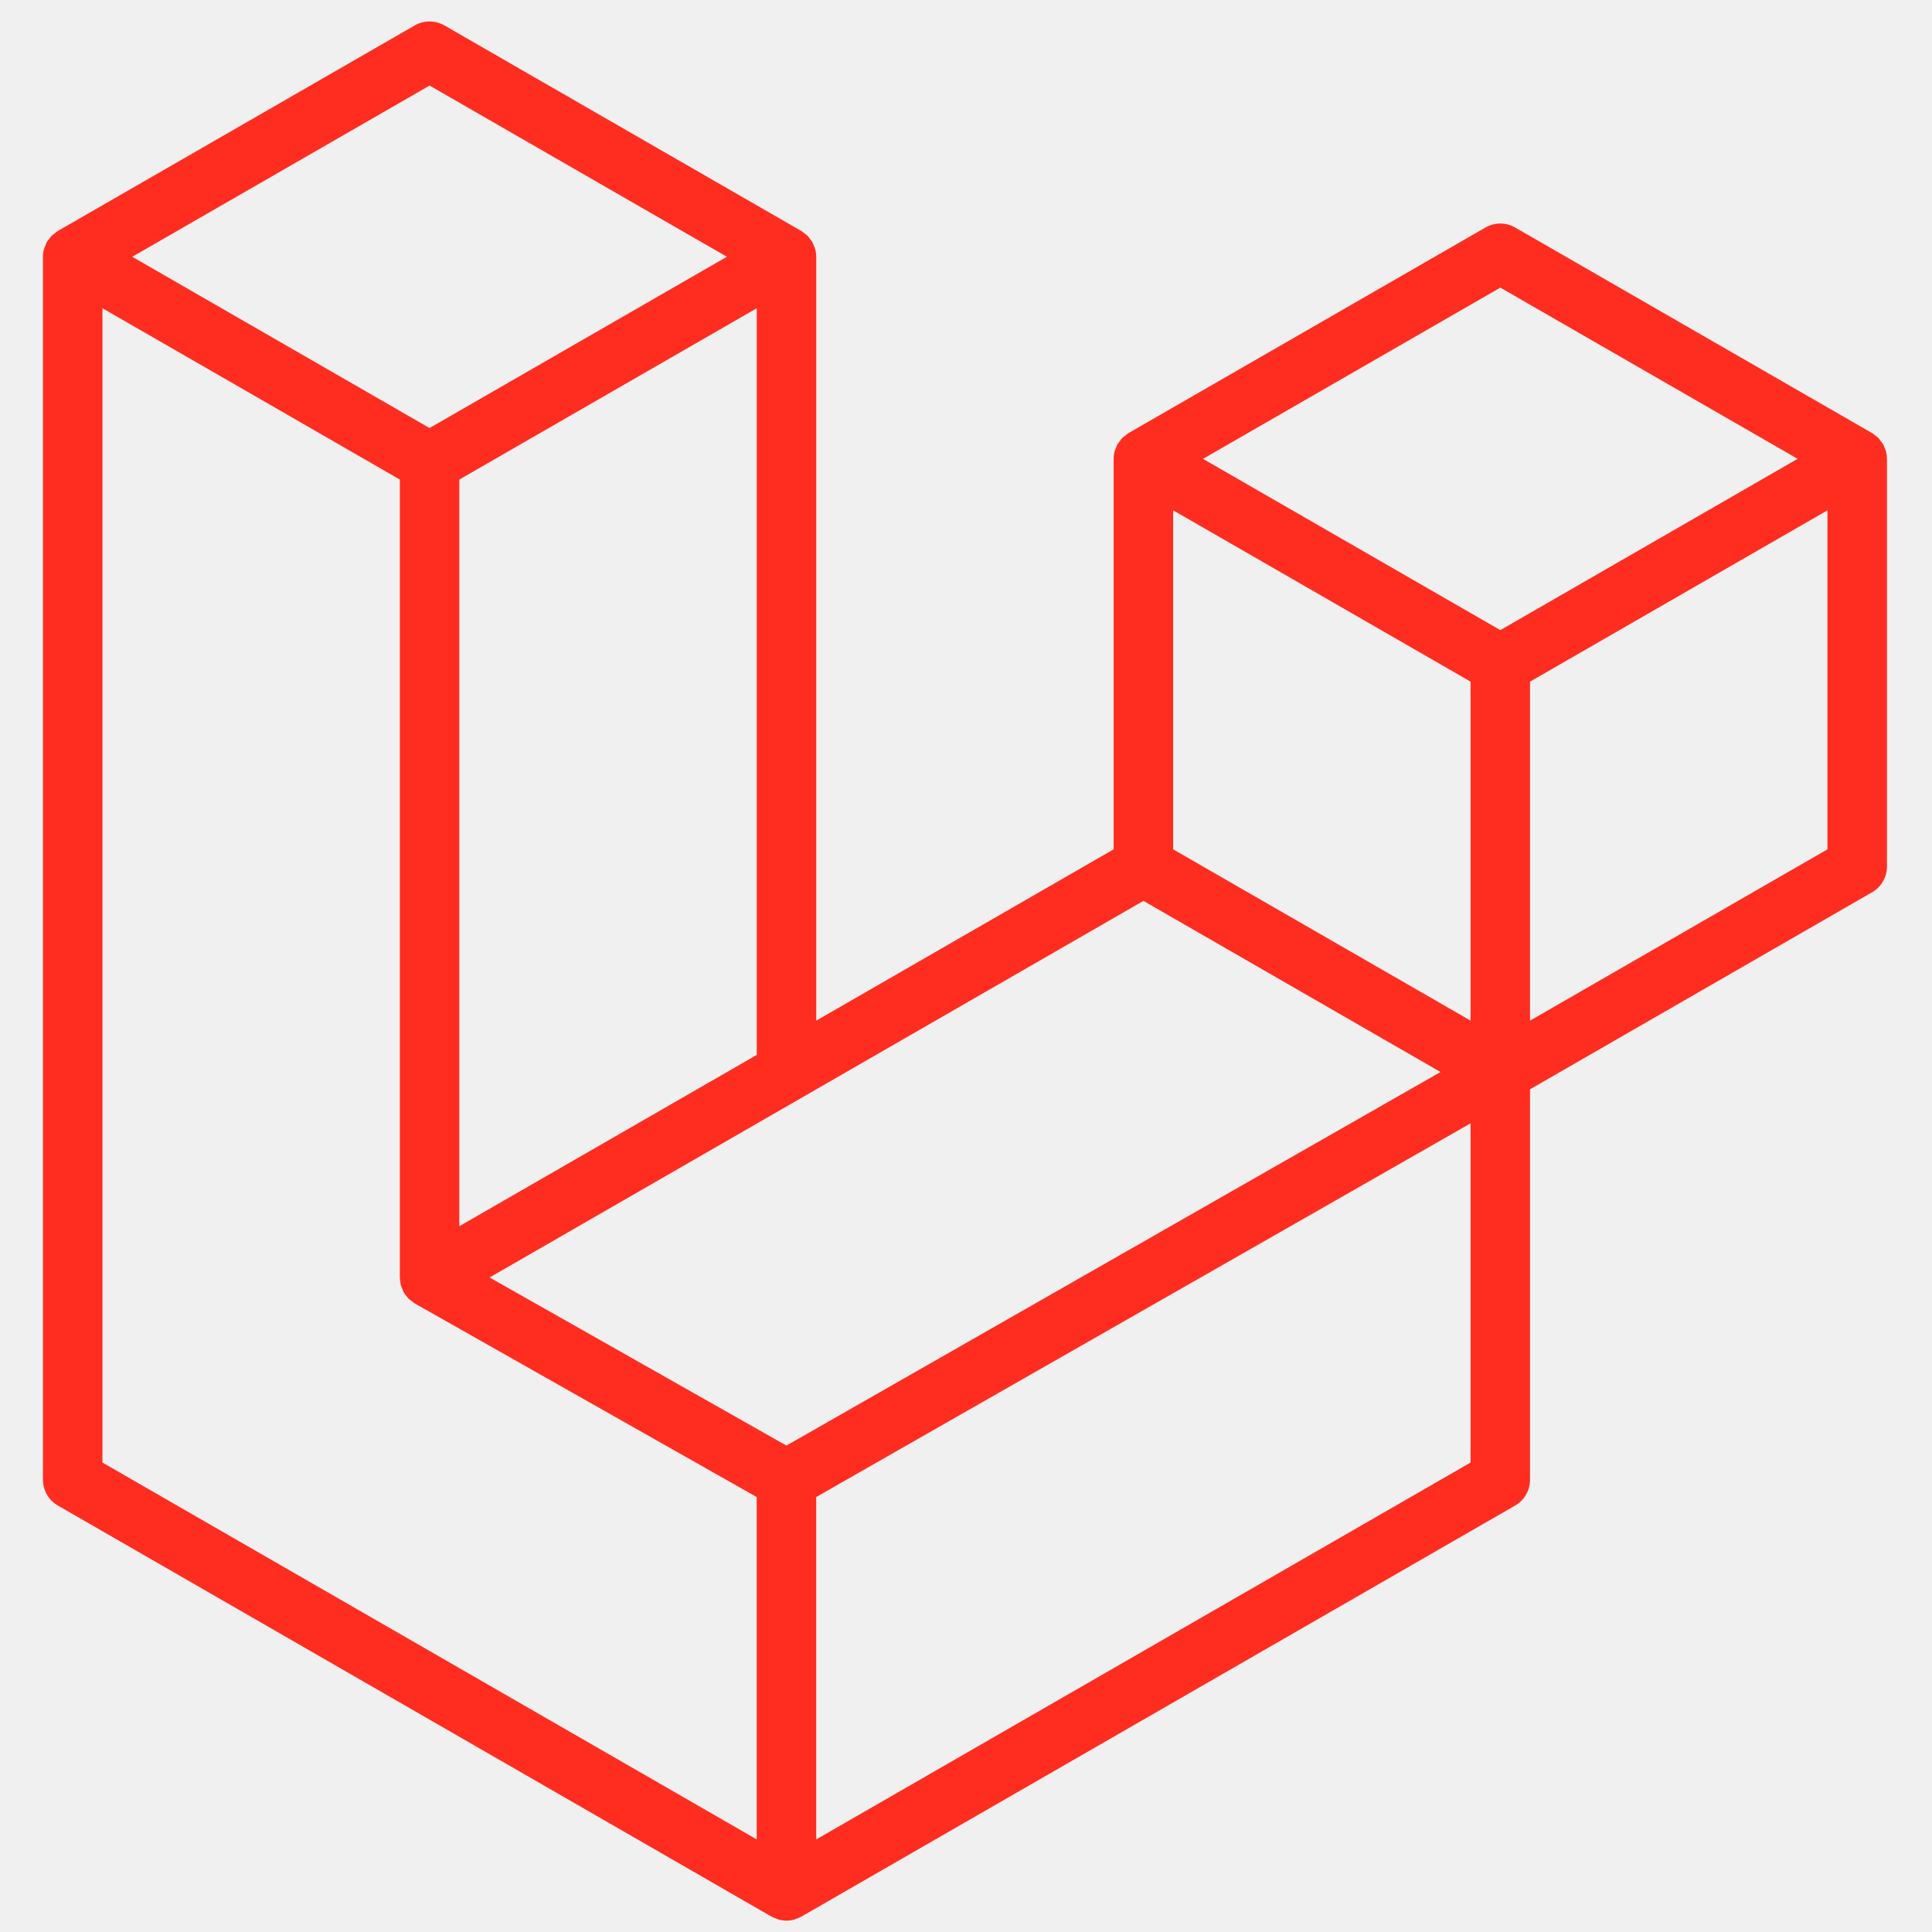
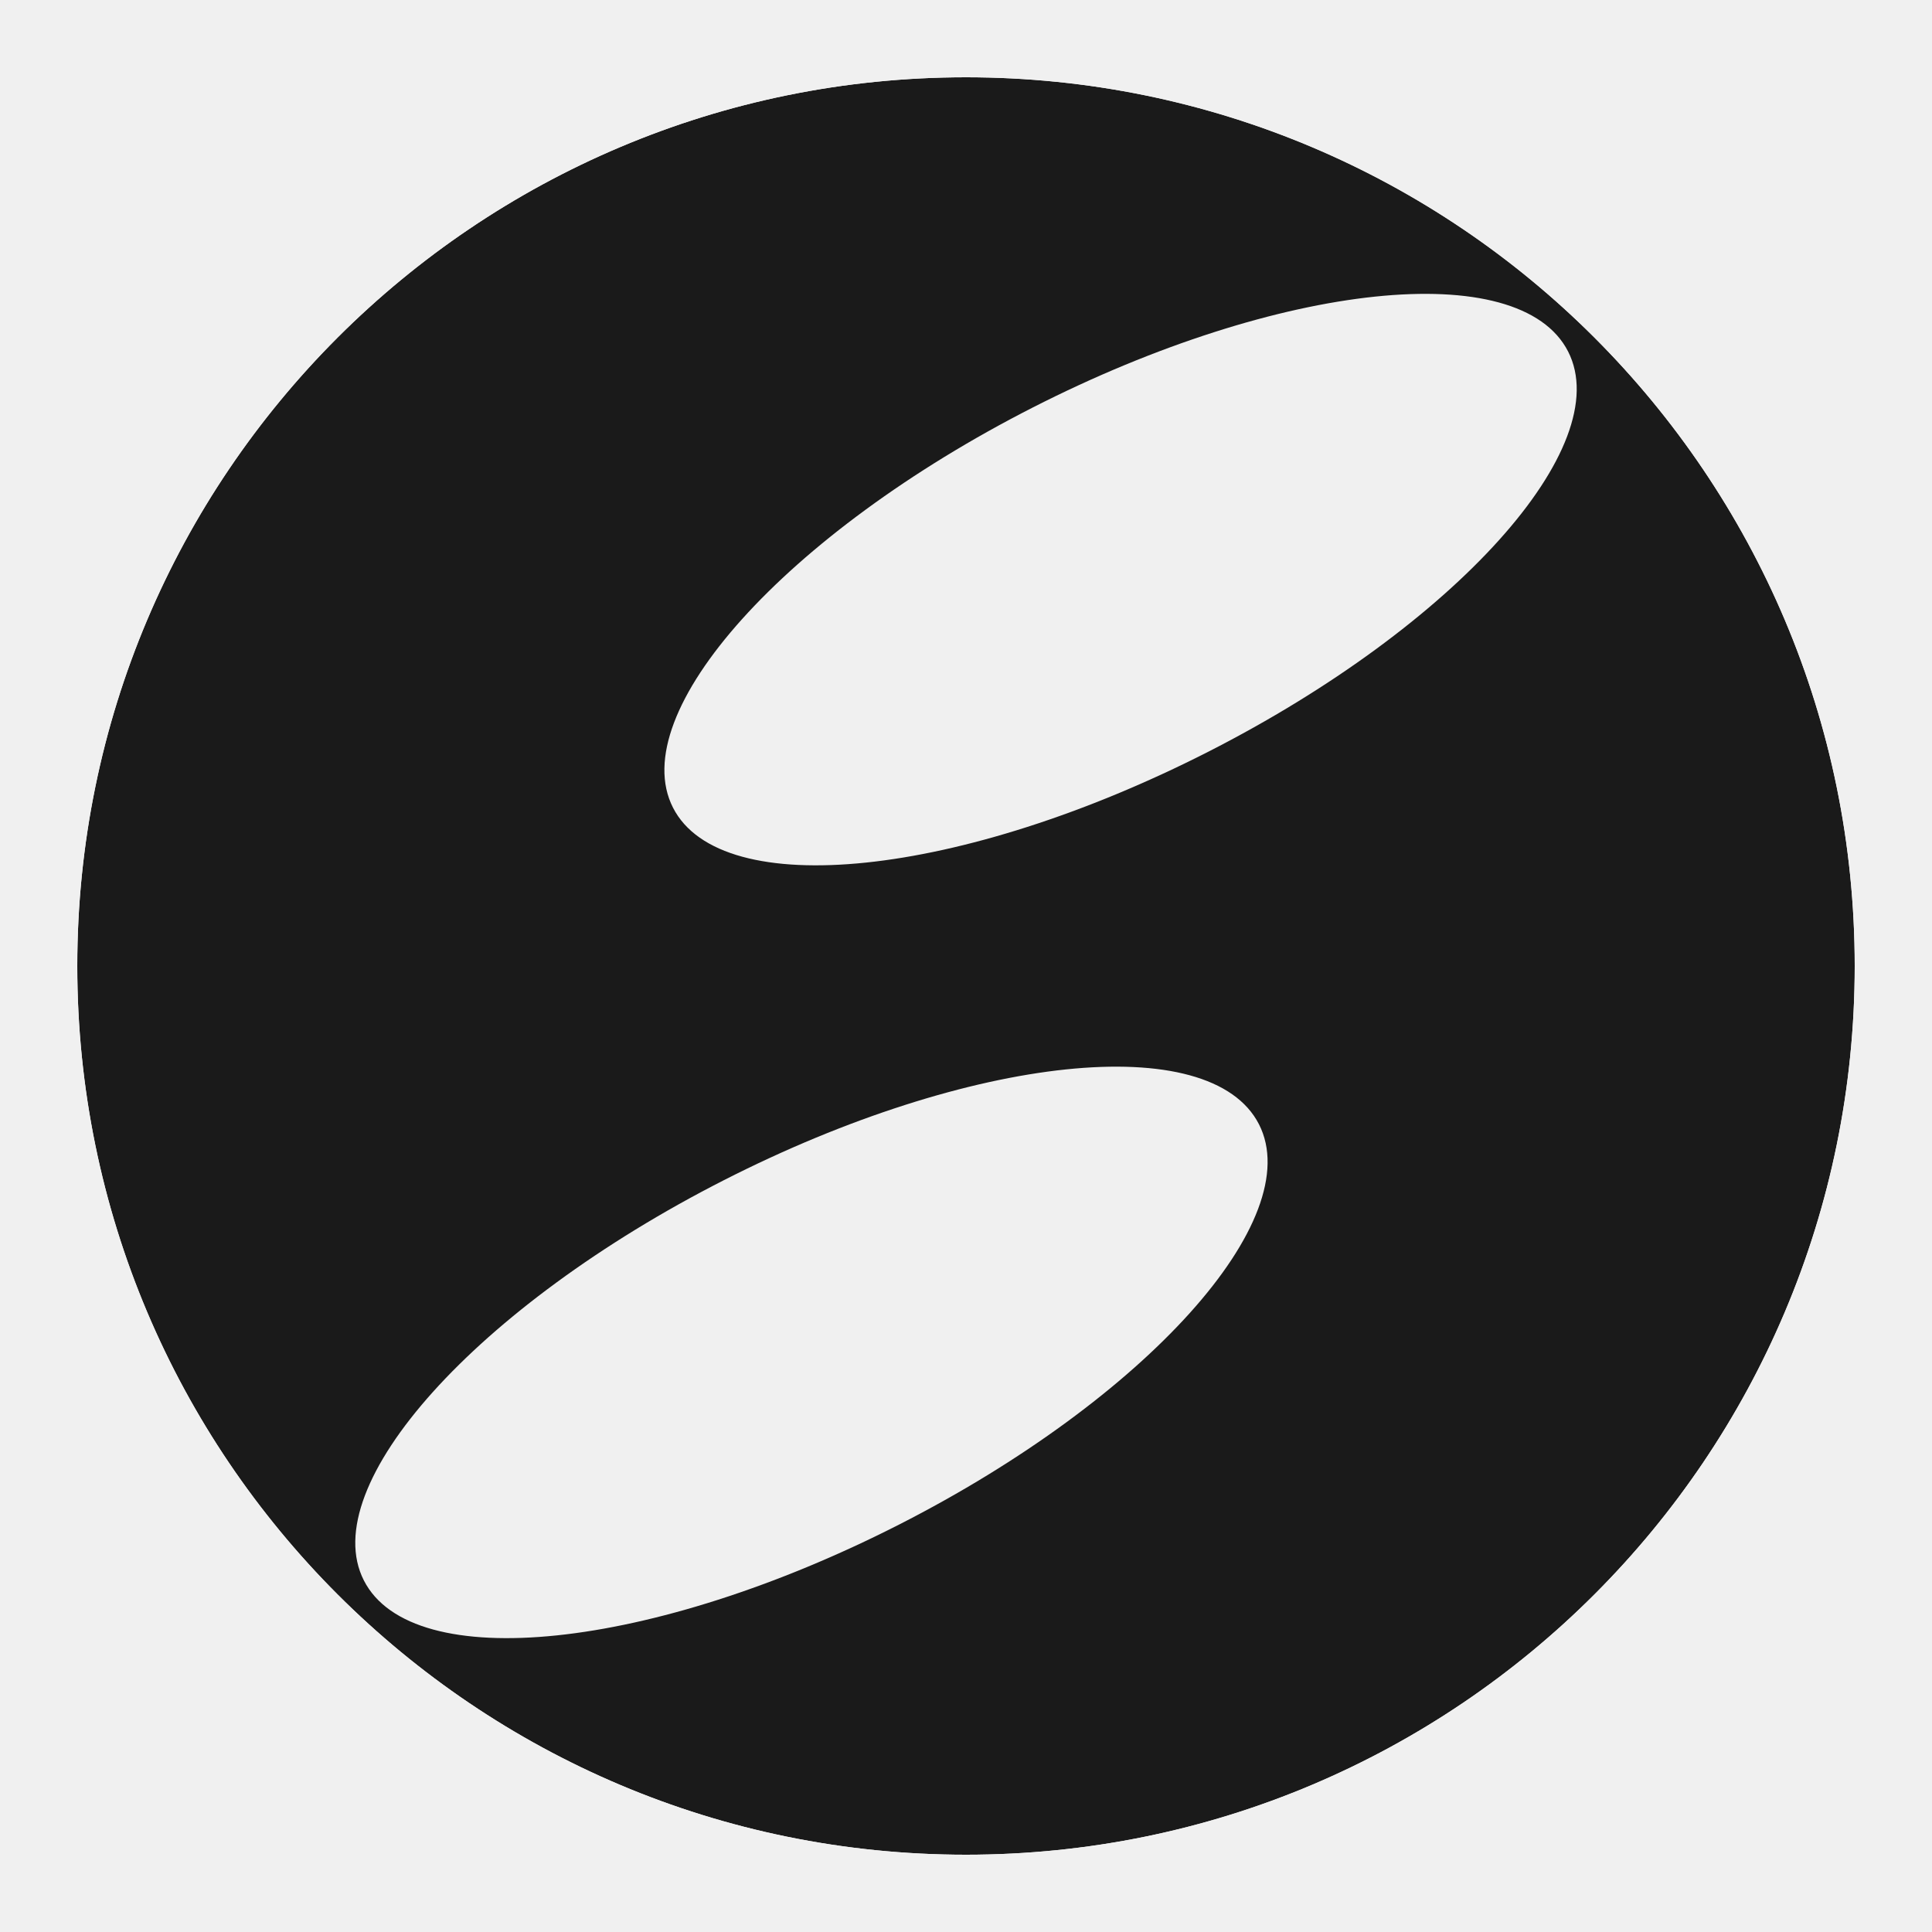
- <svg xmlns="http://www.w3.org/2000/svg" width="166" height="166" viewBox="0 0 166 166" fill="none">
-   <path fill-rule="evenodd" clip-rule="evenodd" d="M162.041 38.759C162.099 38.977 162.129 39.201 162.13 39.426V74.452C162.13 74.902 162.011 75.344 161.786 75.733C161.561 76.122 161.237 76.444 160.847 76.668L131.462 93.594V127.141C131.462 128.054 130.977 128.897 130.186 129.357L68.847 164.683C68.707 164.763 68.554 164.814 68.401 164.868C68.343 164.887 68.289 164.922 68.228 164.938C67.8 165.051 67.349 165.051 66.92 164.938C66.85 164.919 66.786 164.881 66.719 164.855C66.579 164.804 66.432 164.76 66.298 164.683L4.972 129.357C4.583 129.133 4.259 128.81 4.034 128.421C3.808 128.032 3.69 127.591 3.689 127.141L3.689 22.063C3.689 21.834 3.721 21.61 3.779 21.393C3.798 21.32 3.843 21.253 3.868 21.179C3.916 21.045 3.961 20.908 4.031 20.783C4.079 20.7 4.149 20.633 4.206 20.557C4.28 20.454 4.347 20.349 4.433 20.26C4.506 20.186 4.602 20.132 4.685 20.068C4.778 19.992 4.861 19.909 4.966 19.848L35.633 2.185C36.022 1.961 36.462 1.844 36.91 1.844C37.358 1.844 37.798 1.961 38.186 2.185L68.851 19.848H68.857C68.959 19.912 69.045 19.992 69.138 20.065C69.221 20.129 69.313 20.186 69.387 20.257C69.476 20.349 69.54 20.454 69.616 20.557C69.671 20.633 69.744 20.7 69.789 20.783C69.862 20.911 69.904 21.045 69.955 21.179C69.98 21.253 70.025 21.32 70.044 21.396C70.103 21.614 70.133 21.838 70.133 22.063V87.694L95.686 72.974V39.423C95.686 39.2 95.718 38.973 95.775 38.759C95.798 38.683 95.839 38.615 95.865 38.542C95.916 38.408 95.96 38.271 96.031 38.146C96.079 38.063 96.149 37.996 96.203 37.92C96.279 37.818 96.343 37.712 96.433 37.623C96.506 37.549 96.599 37.495 96.681 37.431C96.777 37.355 96.86 37.272 96.962 37.211L127.633 19.548C128.021 19.324 128.461 19.206 128.91 19.206C129.358 19.206 129.798 19.324 130.186 19.548L160.85 37.211C160.959 37.275 161.042 37.355 161.137 37.428C161.217 37.492 161.31 37.549 161.383 37.62C161.473 37.712 161.536 37.818 161.613 37.92C161.67 37.996 161.741 38.063 161.785 38.146C161.859 38.271 161.9 38.408 161.951 38.542C161.98 38.615 162.021 38.683 162.041 38.759ZM157.018 72.974V43.848L146.287 50.028L131.462 58.568V87.694L157.021 72.974H157.018ZM126.354 125.663V96.518L111.771 104.85L70.13 128.626V158.046L126.354 125.663ZM8.801 26.485V125.663L65.018 158.043V128.629L35.649 112L35.64 111.994L35.627 111.988C35.528 111.93 35.445 111.847 35.353 111.777C35.273 111.713 35.18 111.662 35.11 111.592L35.104 111.582C35.021 111.502 34.963 111.403 34.893 111.314C34.829 111.228 34.753 111.154 34.702 111.065L34.699 111.055C34.641 110.96 34.606 110.845 34.565 110.736C34.523 110.64 34.469 110.551 34.443 110.449C34.411 110.328 34.405 110.197 34.392 110.072C34.379 109.976 34.354 109.881 34.354 109.785V109.778V41.205L19.532 32.662L8.801 26.485ZM36.913 7.35L11.364 22.063L36.907 36.777L62.453 22.06L36.907 7.35H36.913ZM50.2 99.174L65.022 90.637V26.485L54.291 32.665L39.466 41.205V105.357L50.2 99.174ZM128.91 24.713L103.363 39.426L128.91 54.14L154.453 39.423L128.91 24.713ZM126.354 58.568L111.529 50.028L100.798 43.848V72.974L115.619 81.511L126.354 87.694V58.568ZM67.571 124.205L105.042 102.803L123.772 92.109L98.245 77.405L68.854 94.334L42.066 109.762L67.571 124.205Z" fill="#FF2D20" />
+ <svg xmlns="http://www.w3.org/2000/svg" width="100" height="100" viewBox="0 0 100 100" fill="none">
+   <defs>
+     <mask id="s-mask">
+       <circle cx="50" cy="50" r="46" fill="white" />
+       <ellipse cx="58" cy="30" rx="26" ry="10" transform="rotate(-27 58 30)" fill="black" />
+       <ellipse cx="42" cy="70" rx="26" ry="10" transform="rotate(-27 42 70)" fill="black" />
+     </mask>
+   </defs>
+   <circle cx="50" cy="50" r="46" fill="#1a1a1a" mask="url(#s-mask)" />
</svg>
